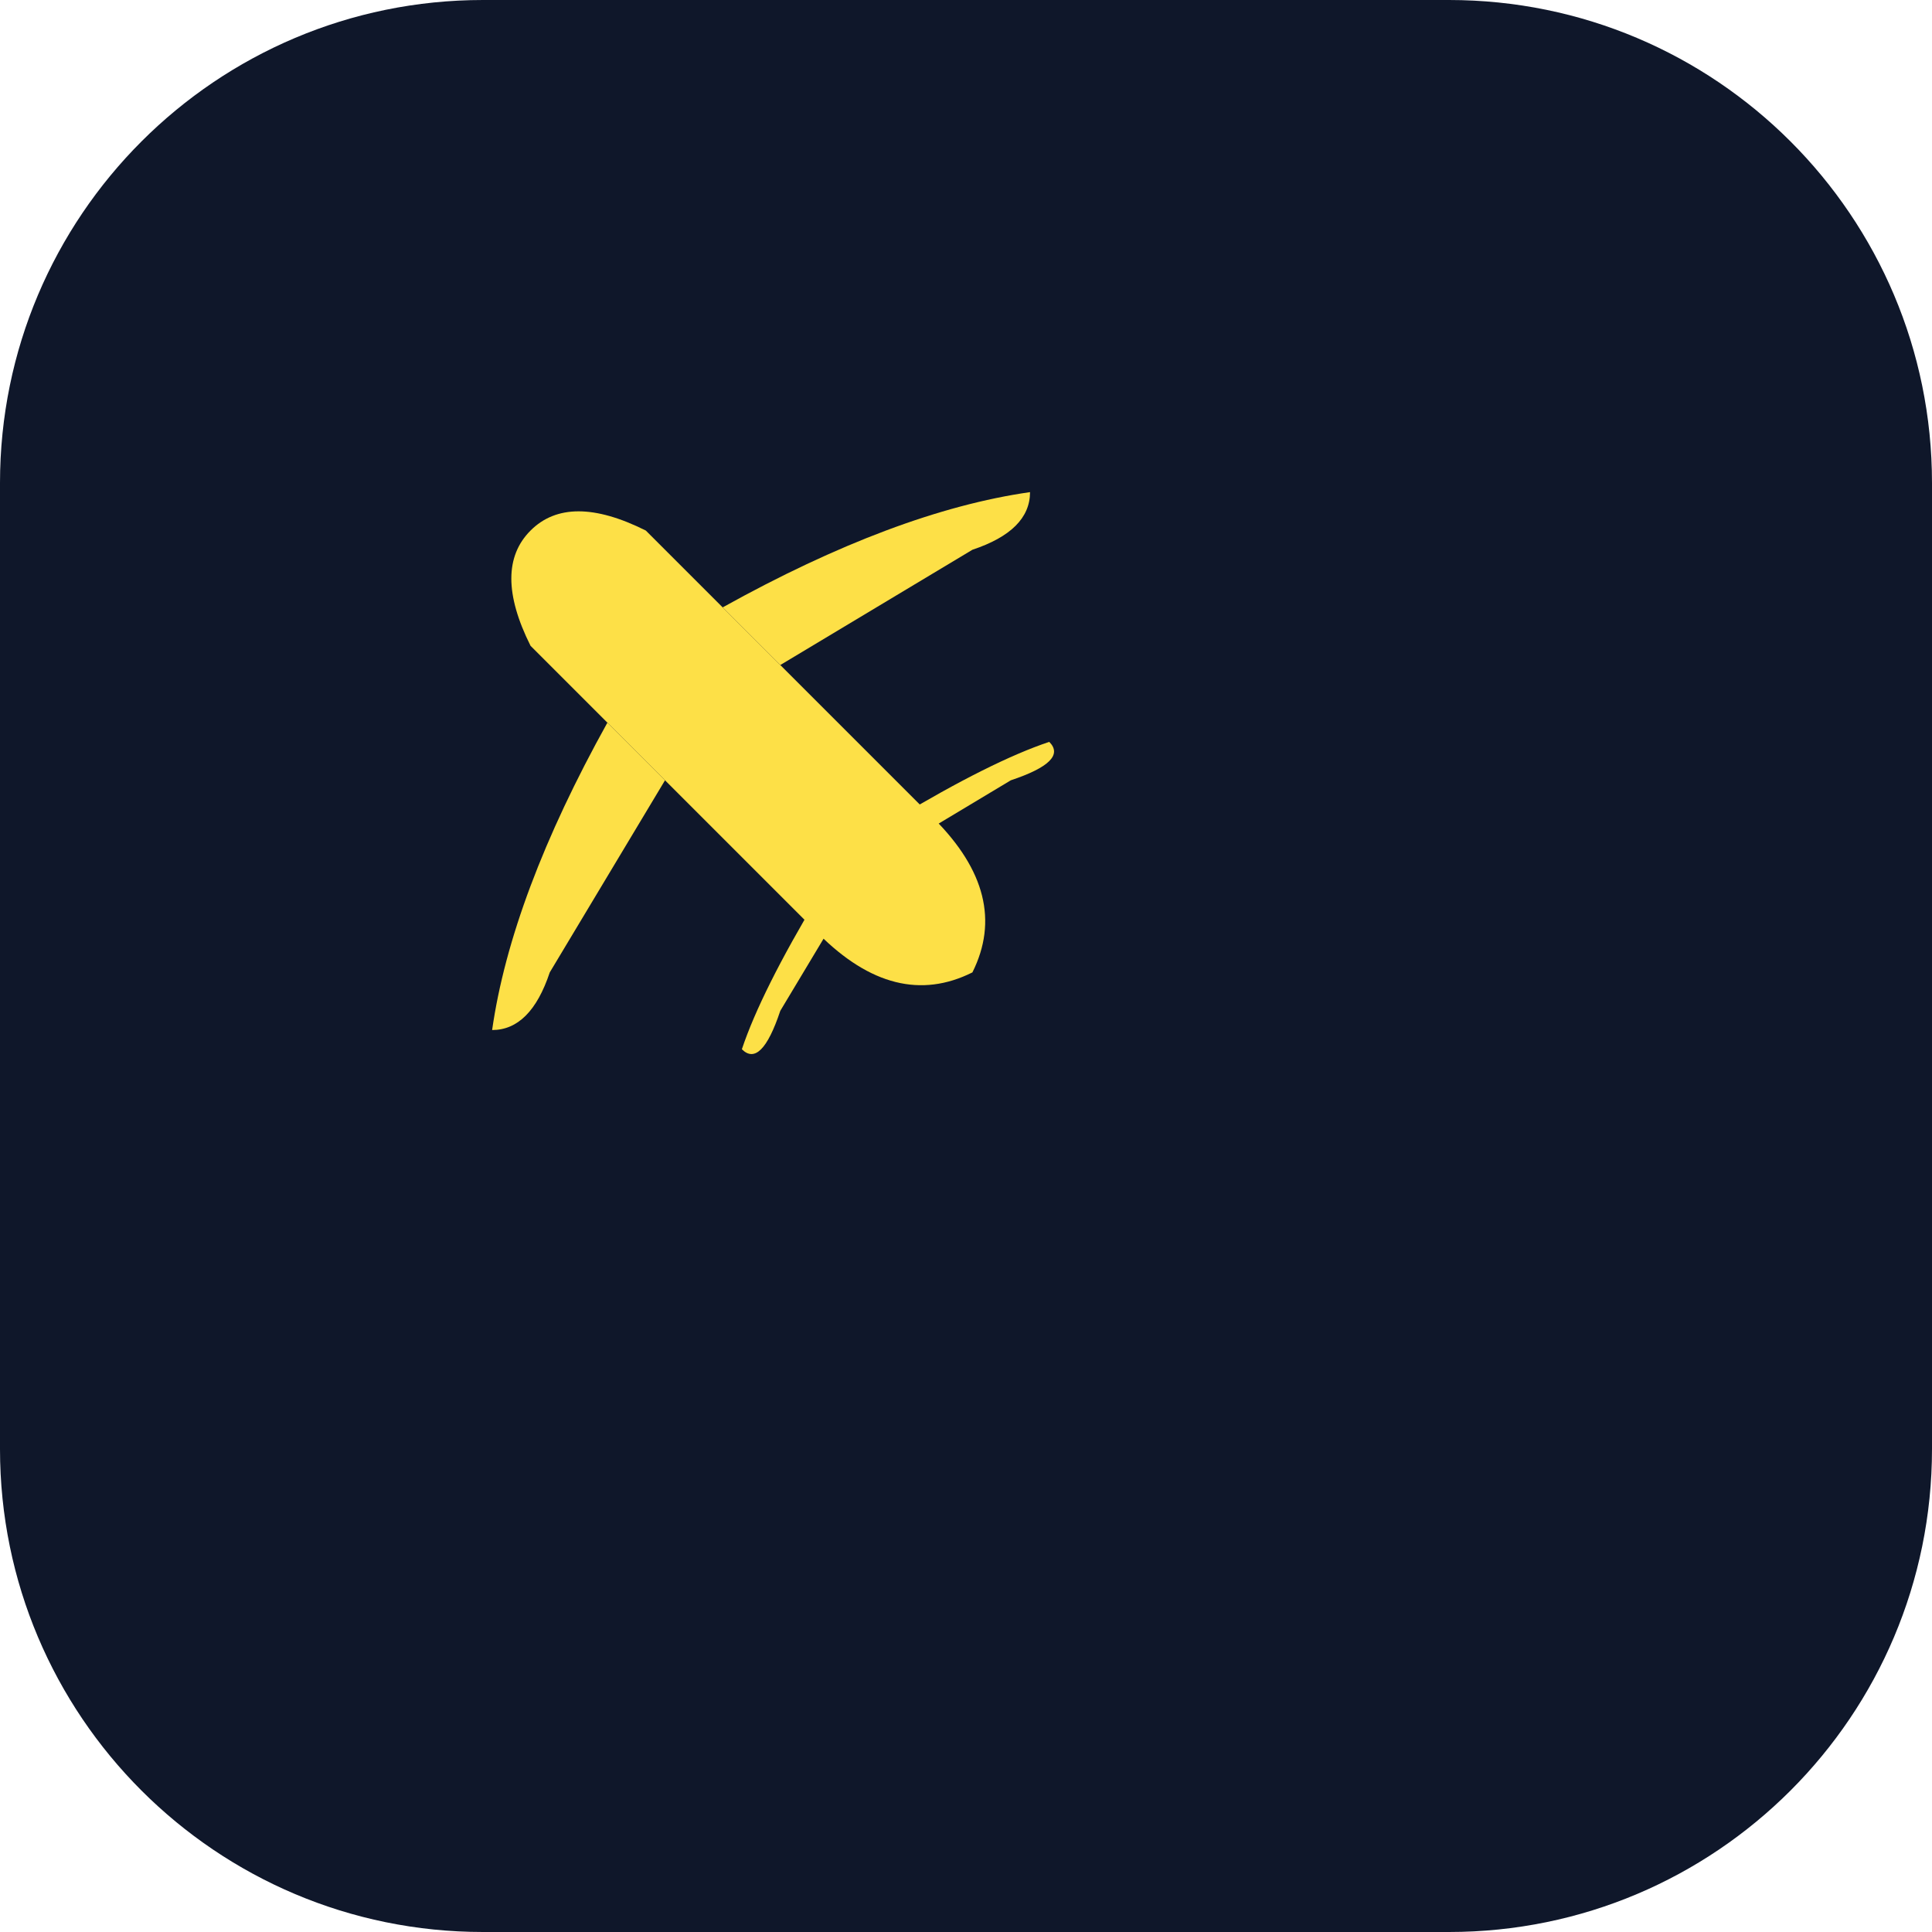
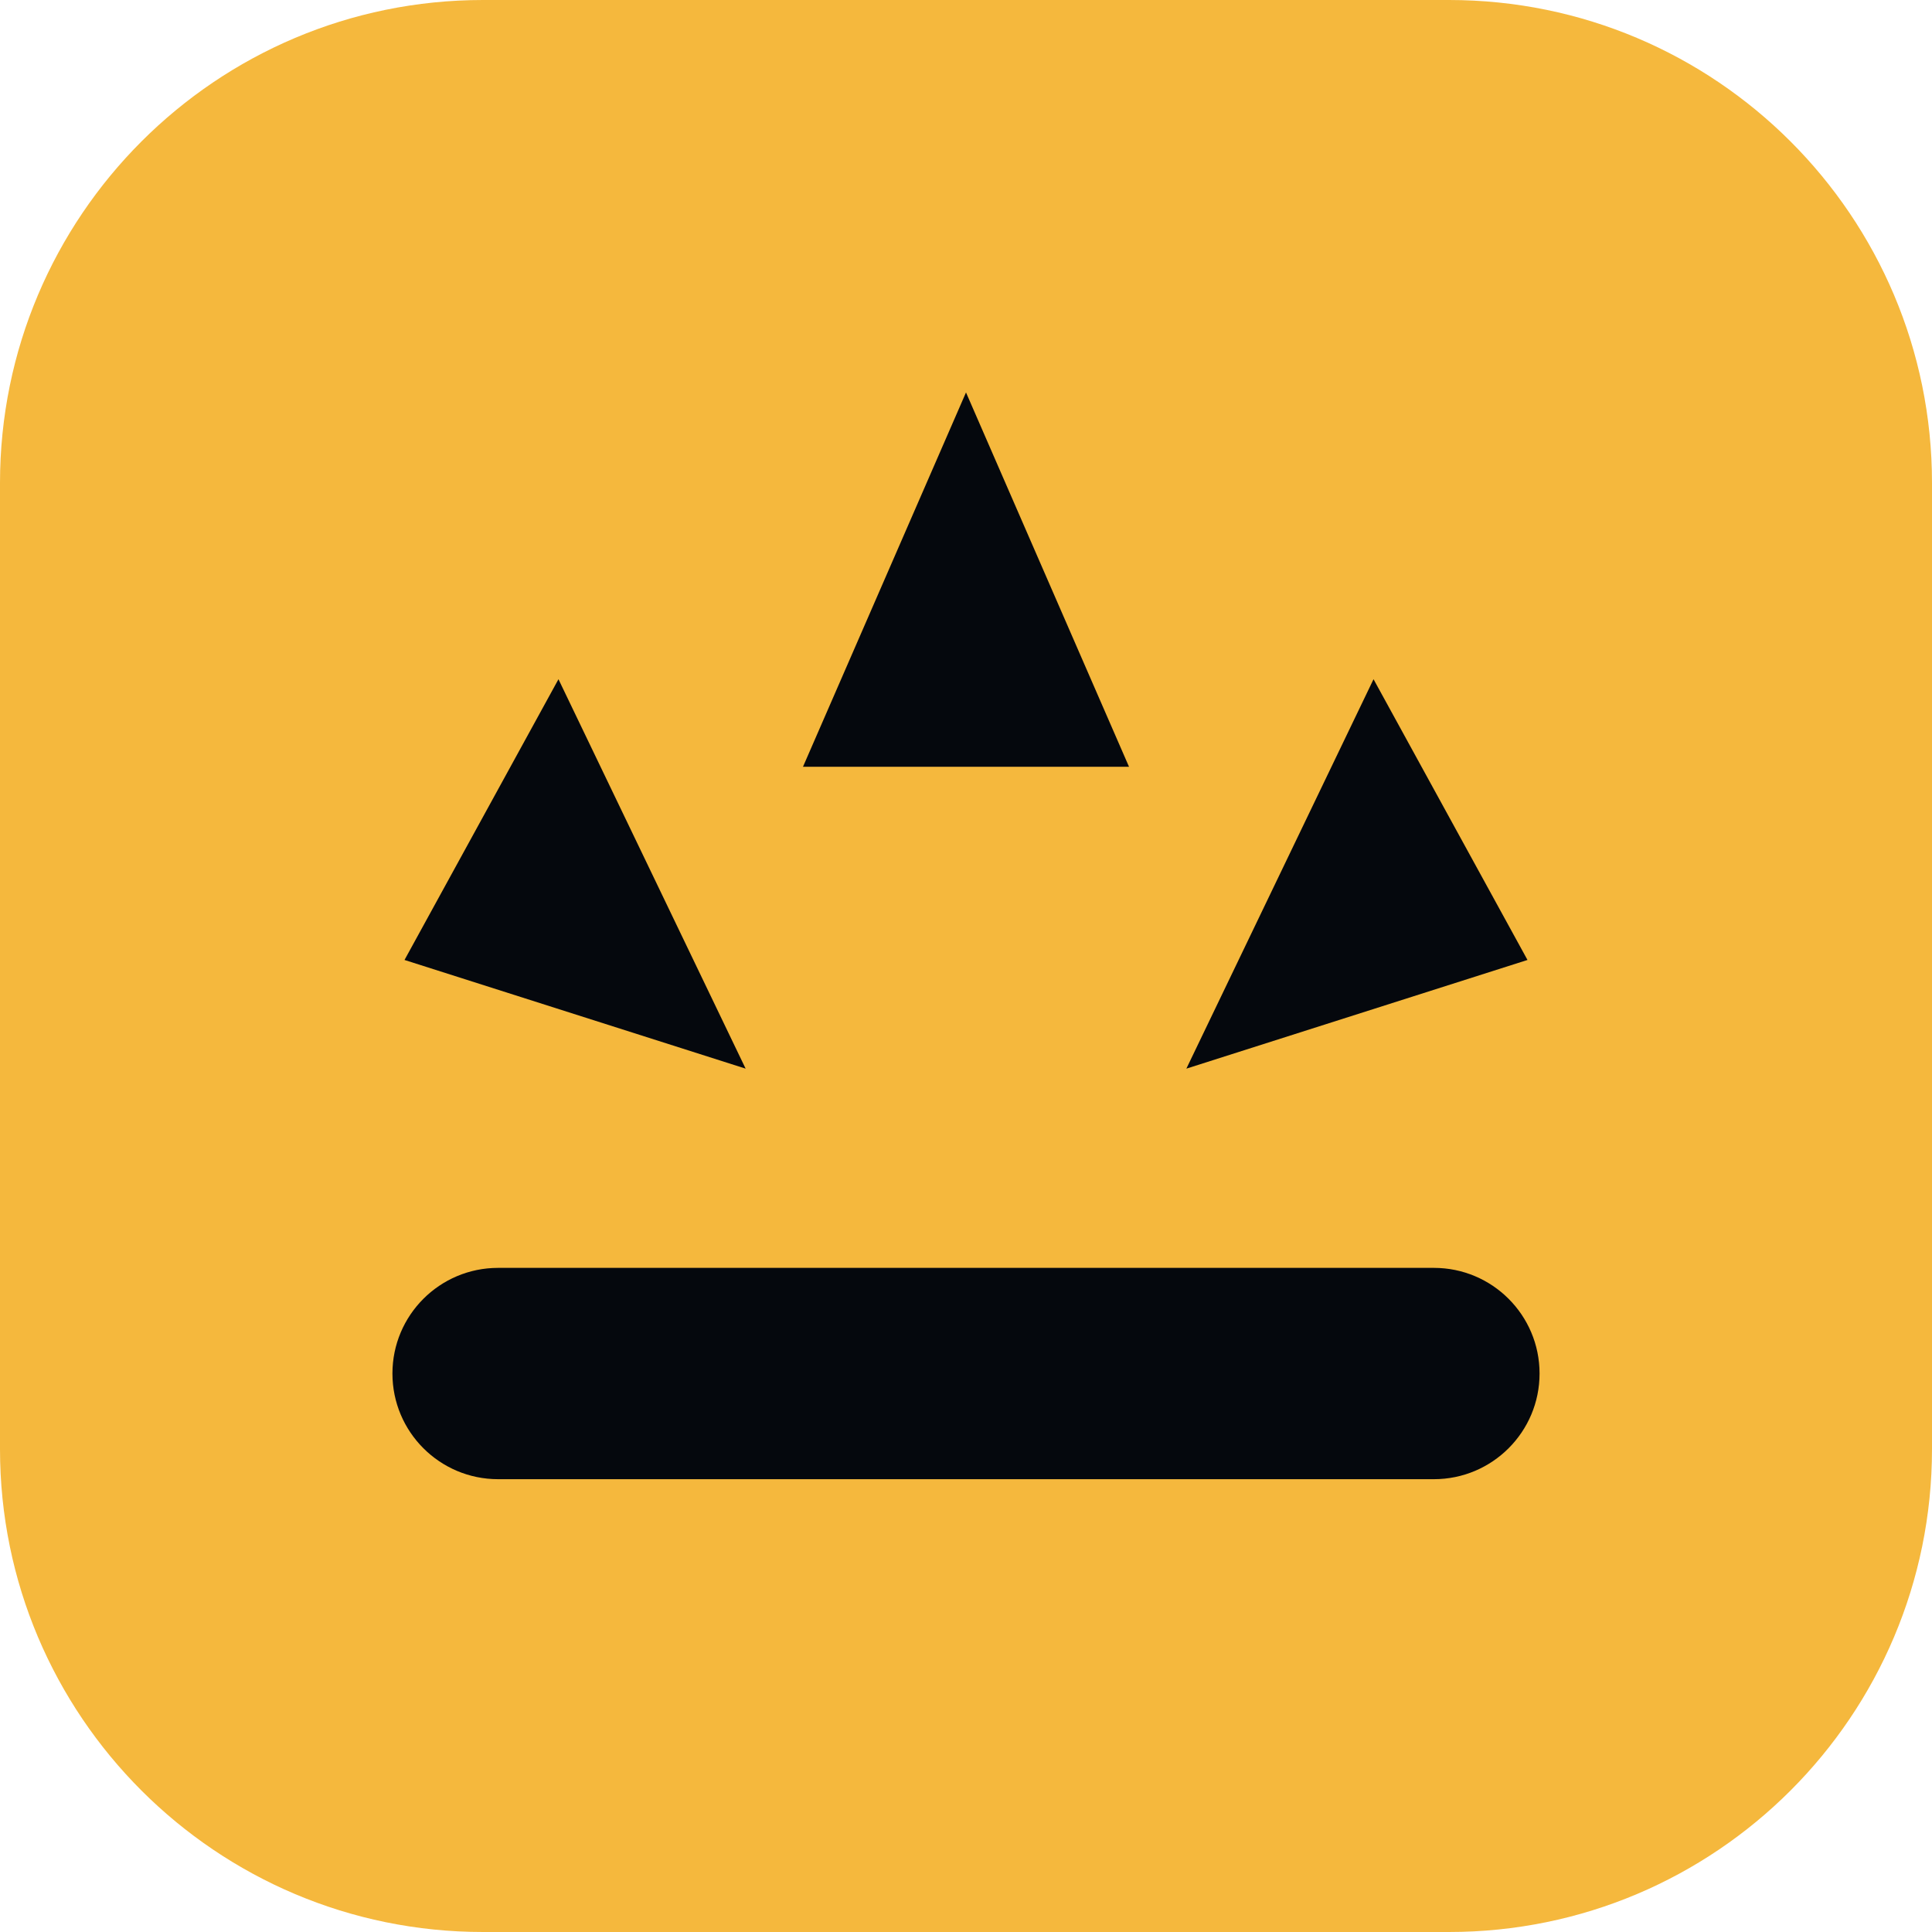
- <svg xmlns="http://www.w3.org/2000/svg" viewBox="0 0 32 32" fill="none">
-   <rect width="32" height="32" rx="8" fill="#0F172A" />
-   <g fill="#FDE047" transform="translate(16,16) rotate(-45) translate(-9,-12) scale(0.45)">
-     <path d="M20 4 Q22 4 23 7 L23 22 Q23 26 20 27 Q17 26 17 22 L17 7 Q18 4 20 4Z" />
-     <path d="M17 11 Q10 13 6 16 Q7 17 9 16 L17 14Z" />
-     <path d="M23 11 Q30 13 34 16 Q33 17 31 16 L23 14Z" />
-     <path d="M18 21 Q14 22 12 23 Q12 24 14 23 L18 22Z" />
-     <path d="M22 21 Q26 22 28 23 Q28 24 26 23 L22 22Z" />
-   </g>
+ <svg xmlns="http://www.w3.org/2000/svg" viewBox="0 0 64 64" fill="none">
+   <rect width="64" height="64" rx="16" fill="#F5B83D" />
+   <path d="M32 13l5.4 12.4H26.6L32 13z" fill="#05080D" />
+   <path d="M18.5 22.5l6.2 12.9-11.3-3.6 5.1-9.3z" fill="#05080D" />
+   <path d="M45.5 22.5l5.1 9.3-11.3 3.6 6.2-12.9z" fill="#05080D" />
+   <rect x="13" y="42" width="38" height="7" rx="3.5" fill="#05080D" />
</svg>
